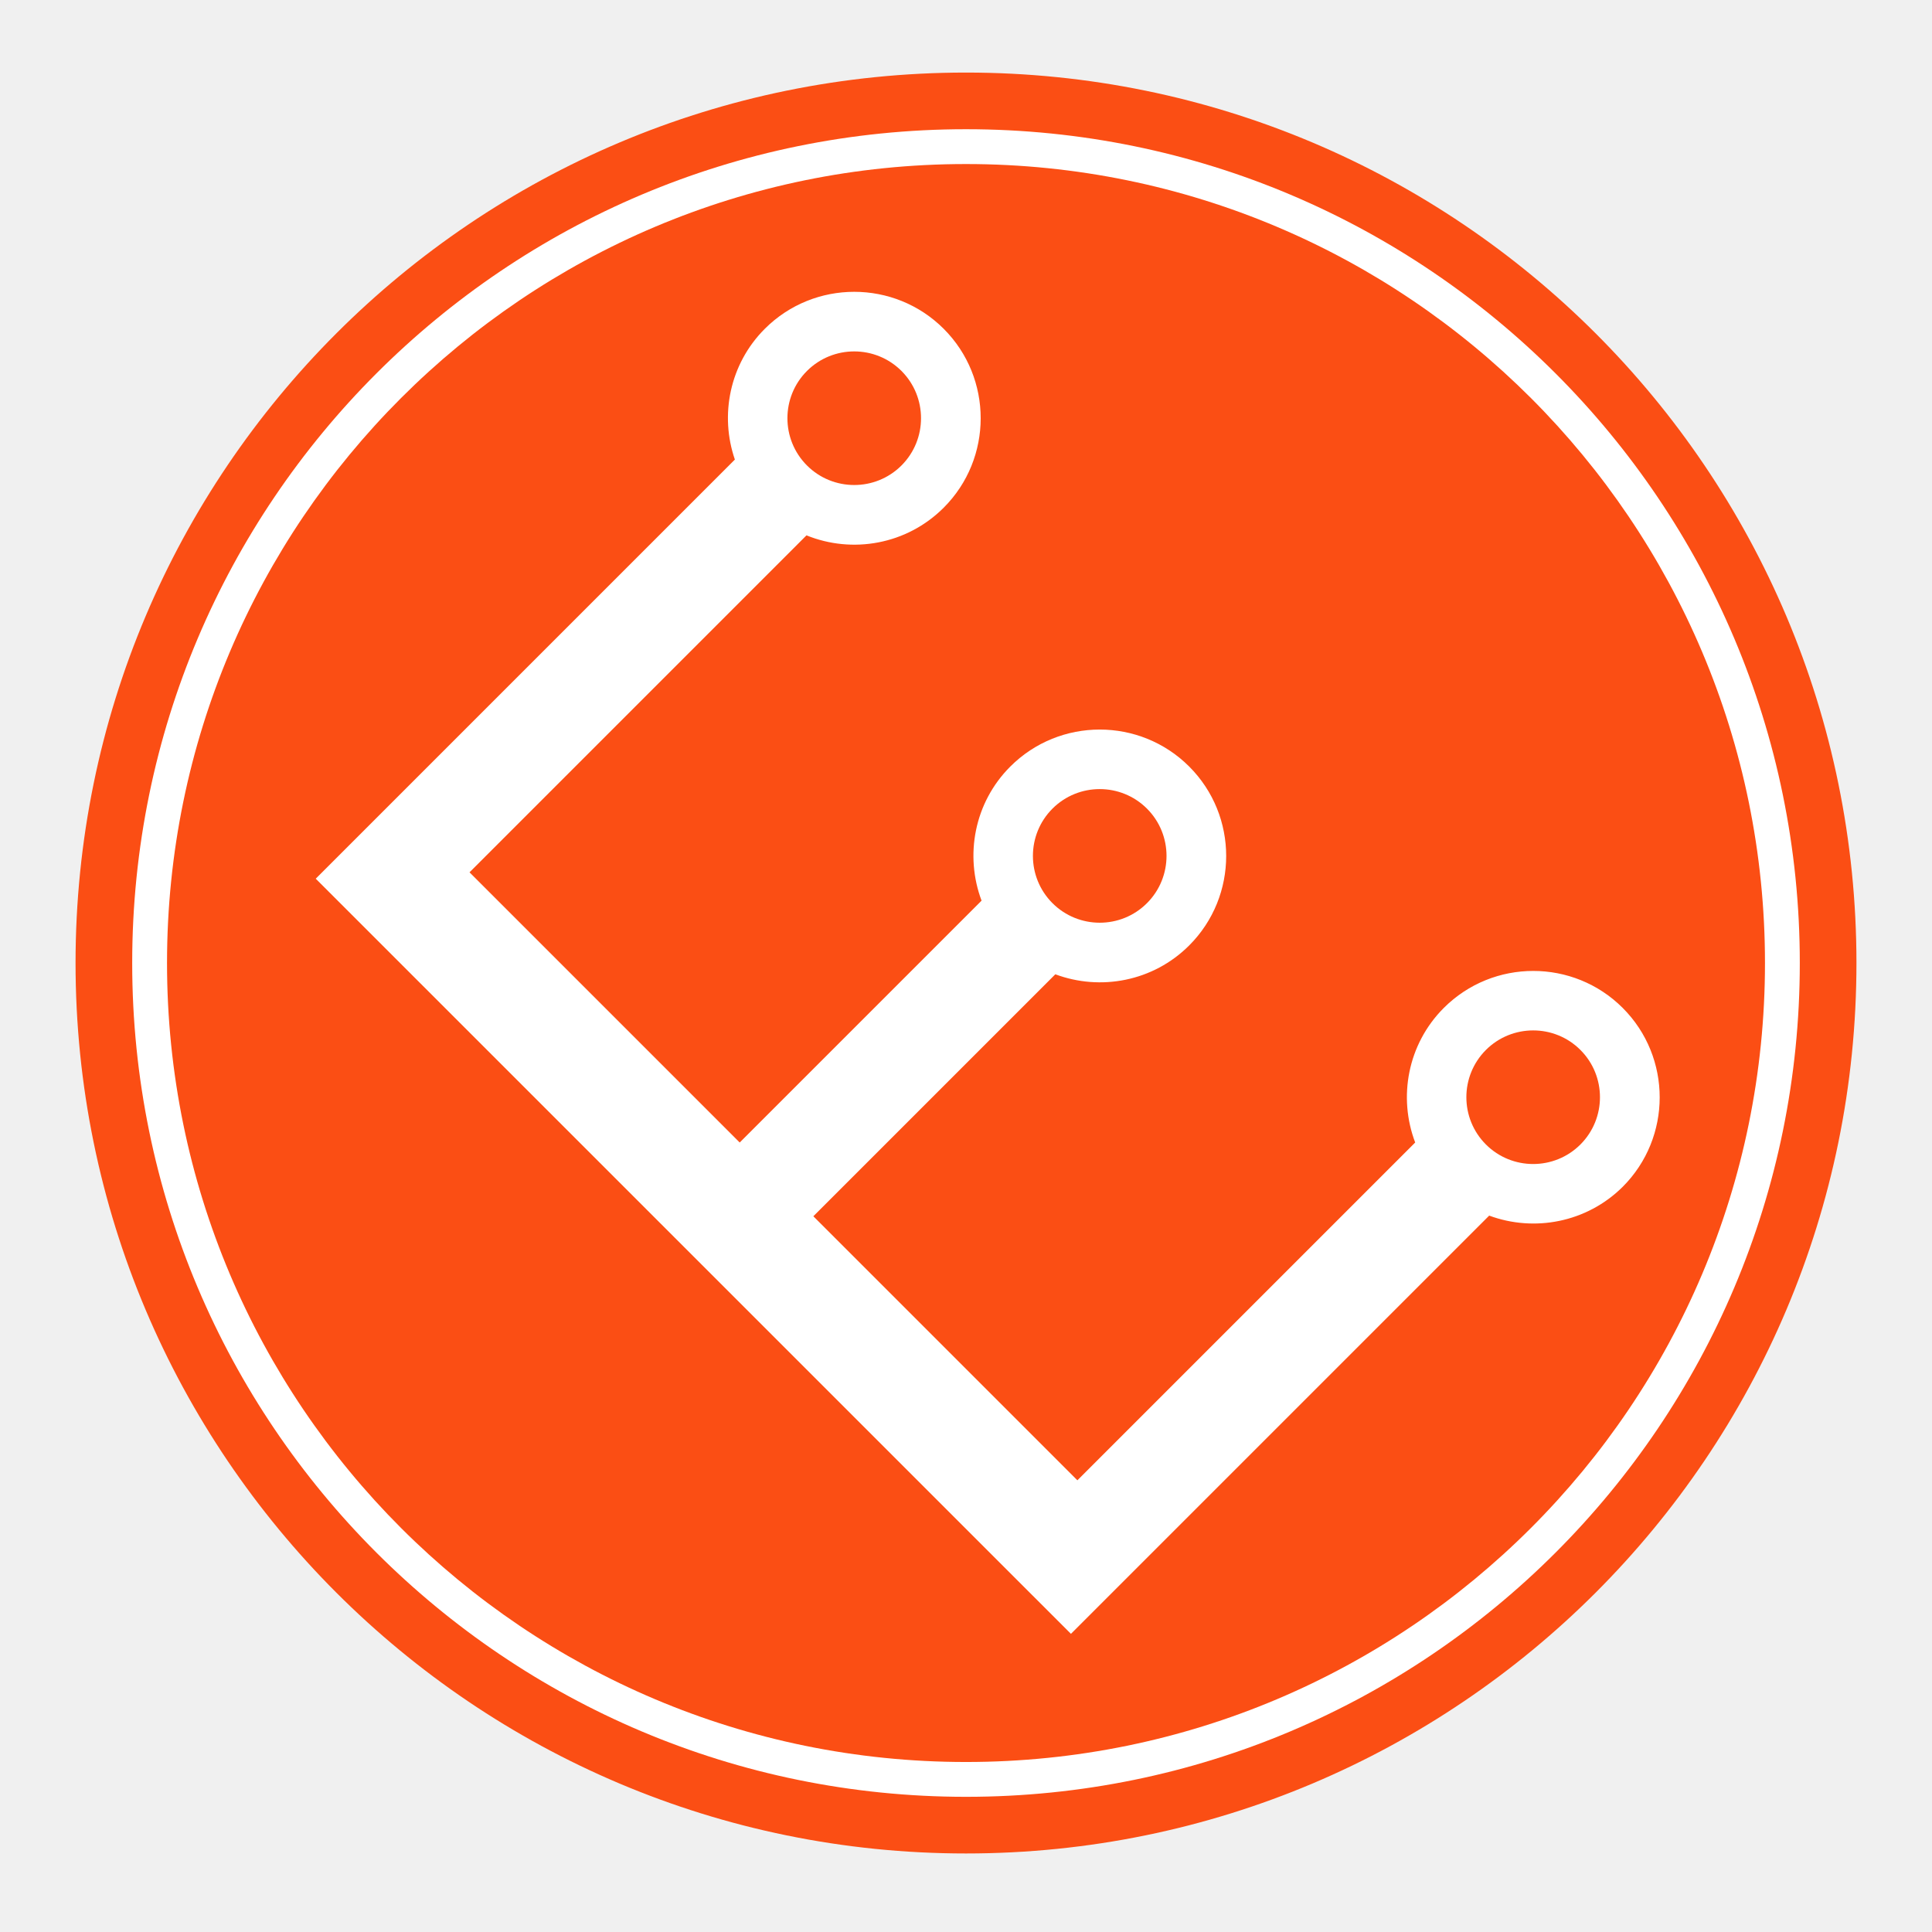
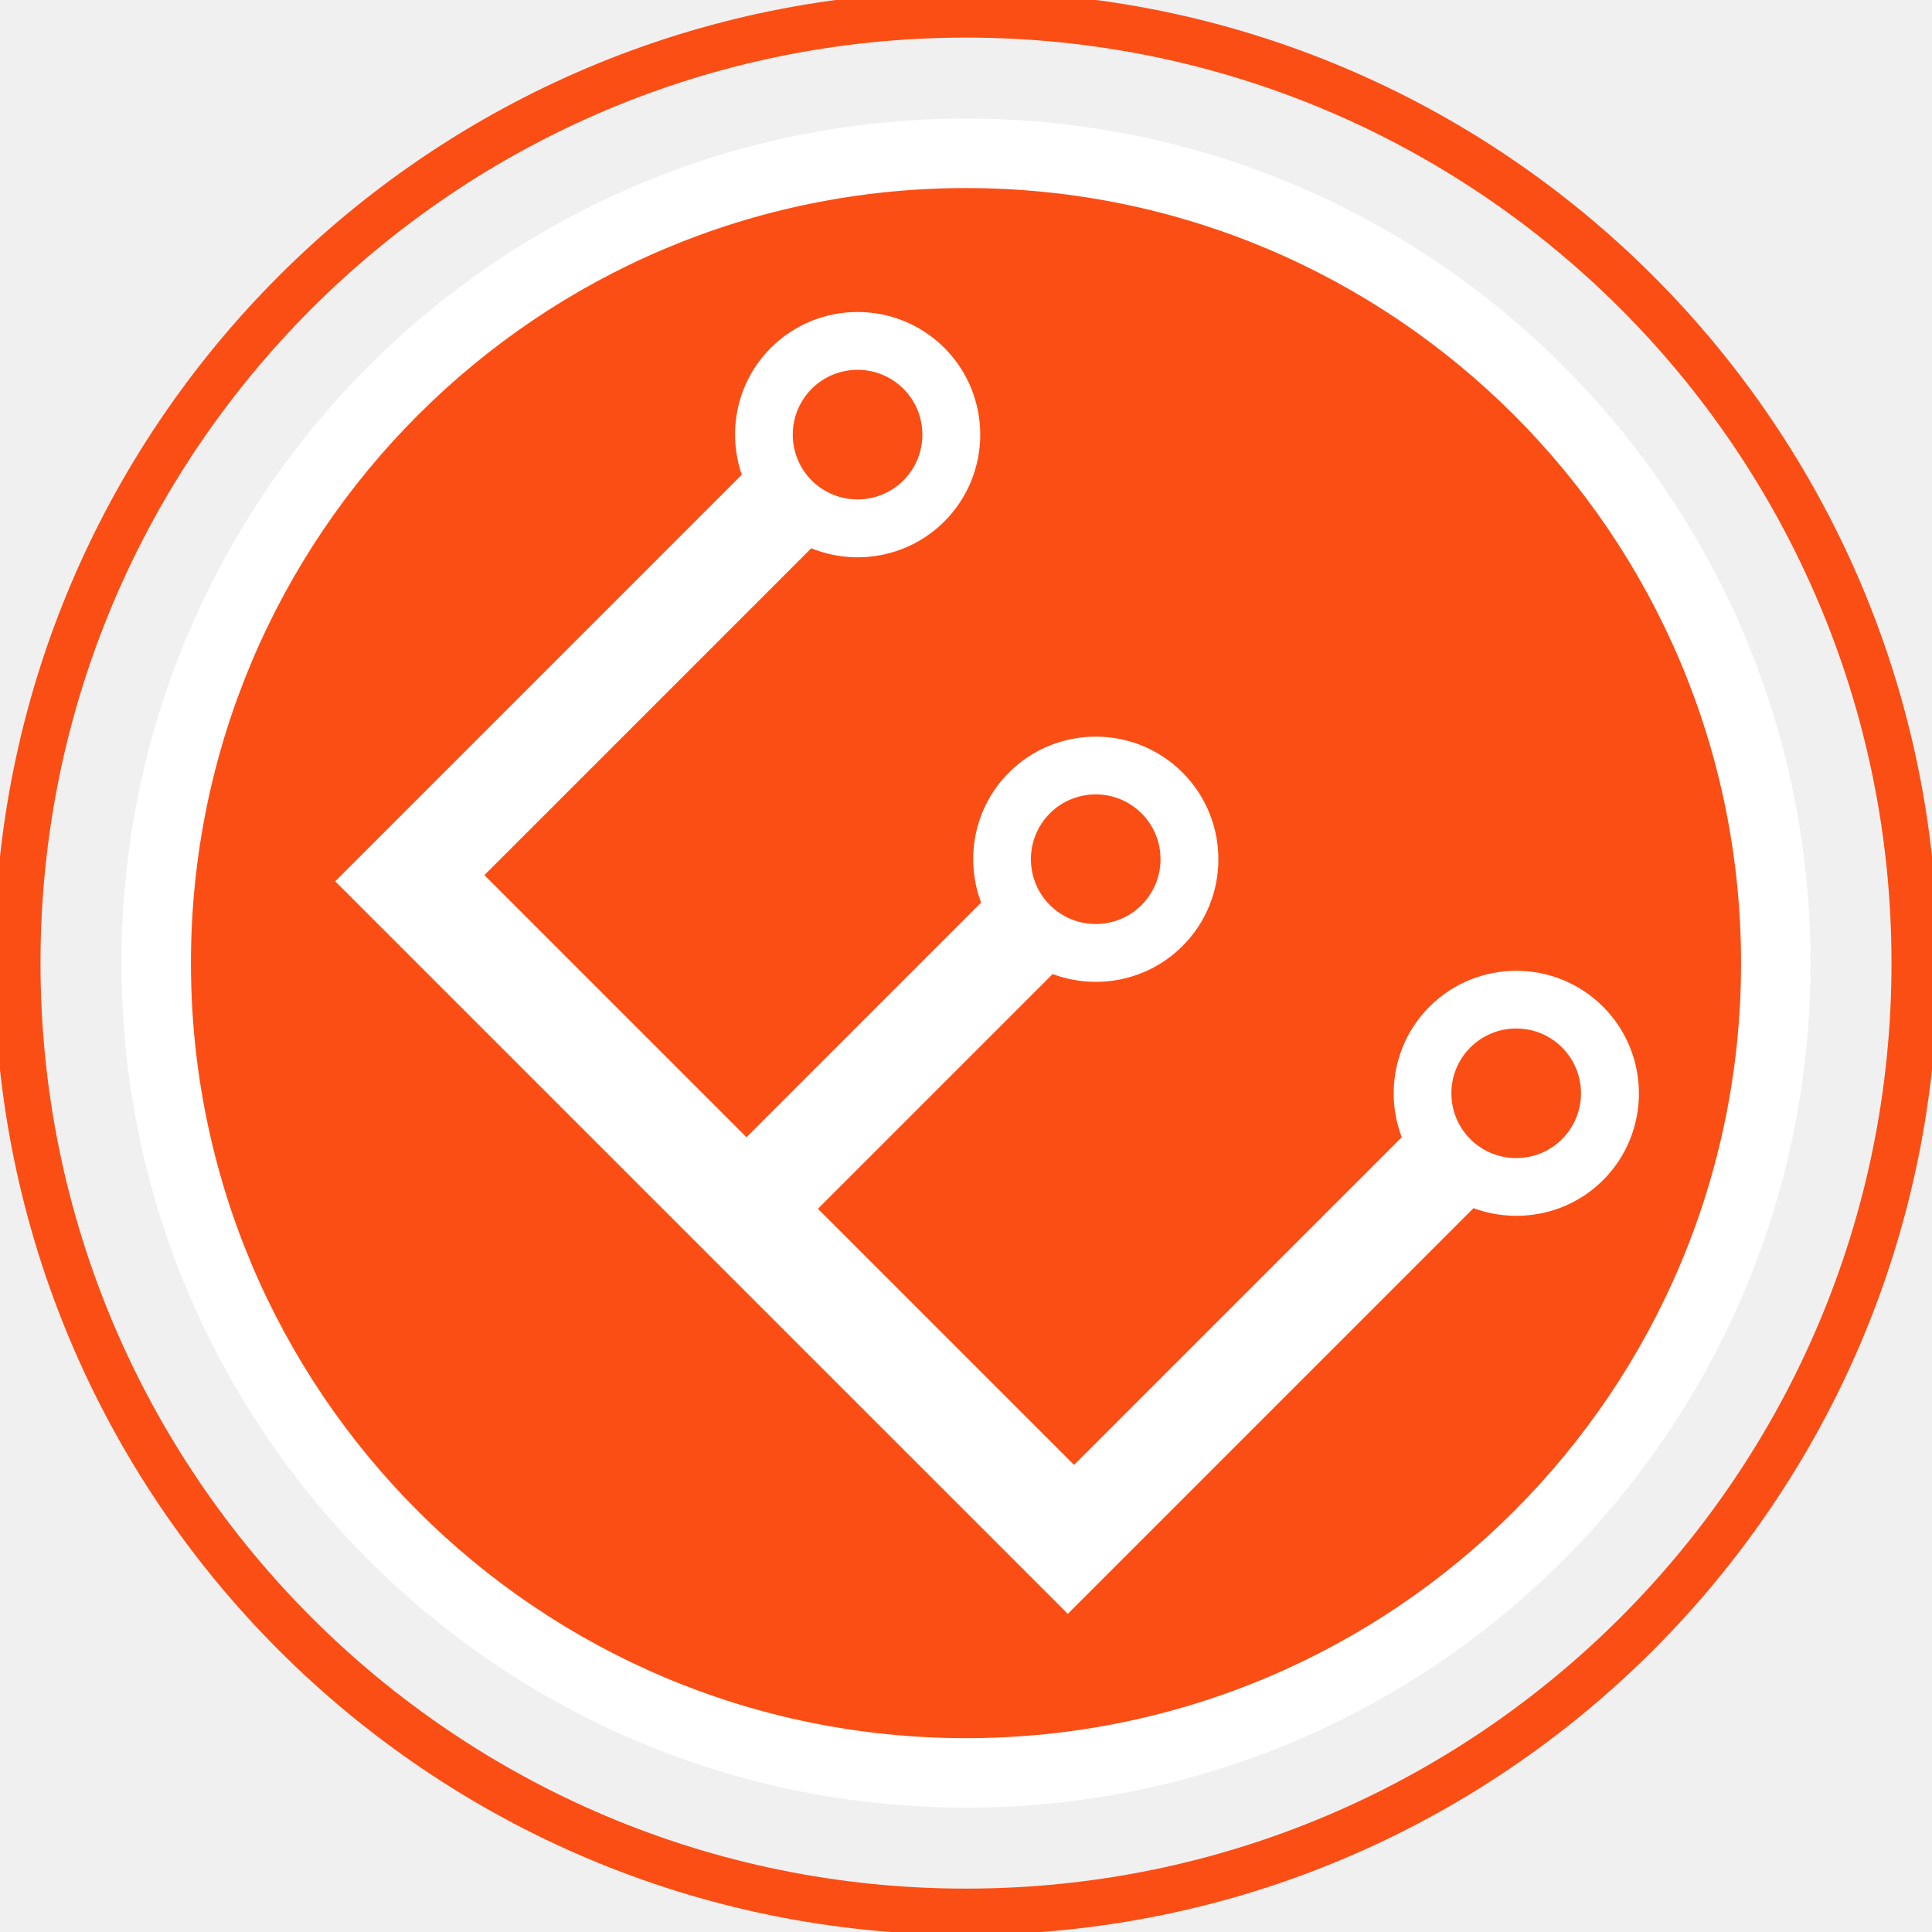
- <svg xmlns="http://www.w3.org/2000/svg" viewBox="0 0 324 324">
-   <circle cx="162" cy="161.5" r="140" fill="#ffffff" />
-   <circle cx="162" cy="161.5" r="144.58" stroke="#FB4E14" stroke-width="9.5" fill="none" />
+ <svg xmlns="http://www.w3.org/2000/svg" viewBox="-5 -5 334 334">
+   <circle cx="162" cy="161.5" r="146" fill="#ffffff" />
+   <circle cx="162" cy="161.5" r="164" stroke="#FB4E14" stroke-width="8" fill="none" />
  <g fill="#FB4E14">
    <path d="M249.19,176.08c-4.37,4.37-4.37,11.48,0,15.85s11.48,4.37,15.85,0c4.37-4.37,4.37-11.48,0-15.85C260.68,171.71,253.56,171.71,249.19,176.08z" />
    <path d="M192.35,151.46c4.37-4.37,4.37-11.48,0-15.85s-11.48-4.37-15.85,0c-4.37,4.37-4.37,11.48,0,15.85S187.98,155.84,192.35,151.46z" />
    <path d="M151.18,78.06c4.37-4.37,4.37-11.48,0-15.85s-11.48-4.37-15.85,0c-4.37,4.37-4.37,11.48,0,15.85S146.81,82.43,151.18,78.06z" />
    <path d="M162,27.51C88,27.51,28.01,87.5,28.01,161.5S88,295.49,162,295.49S295.99,235.5,295.99,161.5S236,27.51,162,27.51z M249.74,203.86l-70.14,70.14L52.95,147.36l70.29-70.29c-2.56-7.43-0.9-16.01,5.02-21.93c8.27-8.27,21.73-8.27,30,0c8.27,8.27,8.27,21.73,0,30c-6.21,6.21-15.34,7.76-23.01,4.64l-56.51,56.51l45.31,45.31l40.56-40.56c-2.84-7.56-1.25-16.42,4.82-22.49c8.27-8.27,21.73-8.27,30,0c8.27,8.27,8.27,21.73,0,30c-6.06,6.06-14.9,7.66-22.45,4.84l-40.58,40.58l44.28,44.28l56.65-56.65c-2.88-7.57-1.29-16.48,4.8-22.57c8.27-8.27,21.73-8.27,30,0c8.27,8.27,8.27,21.73,0,30C266.08,205.04,257.27,206.65,249.74,203.86z" />
  </g>
</svg>
